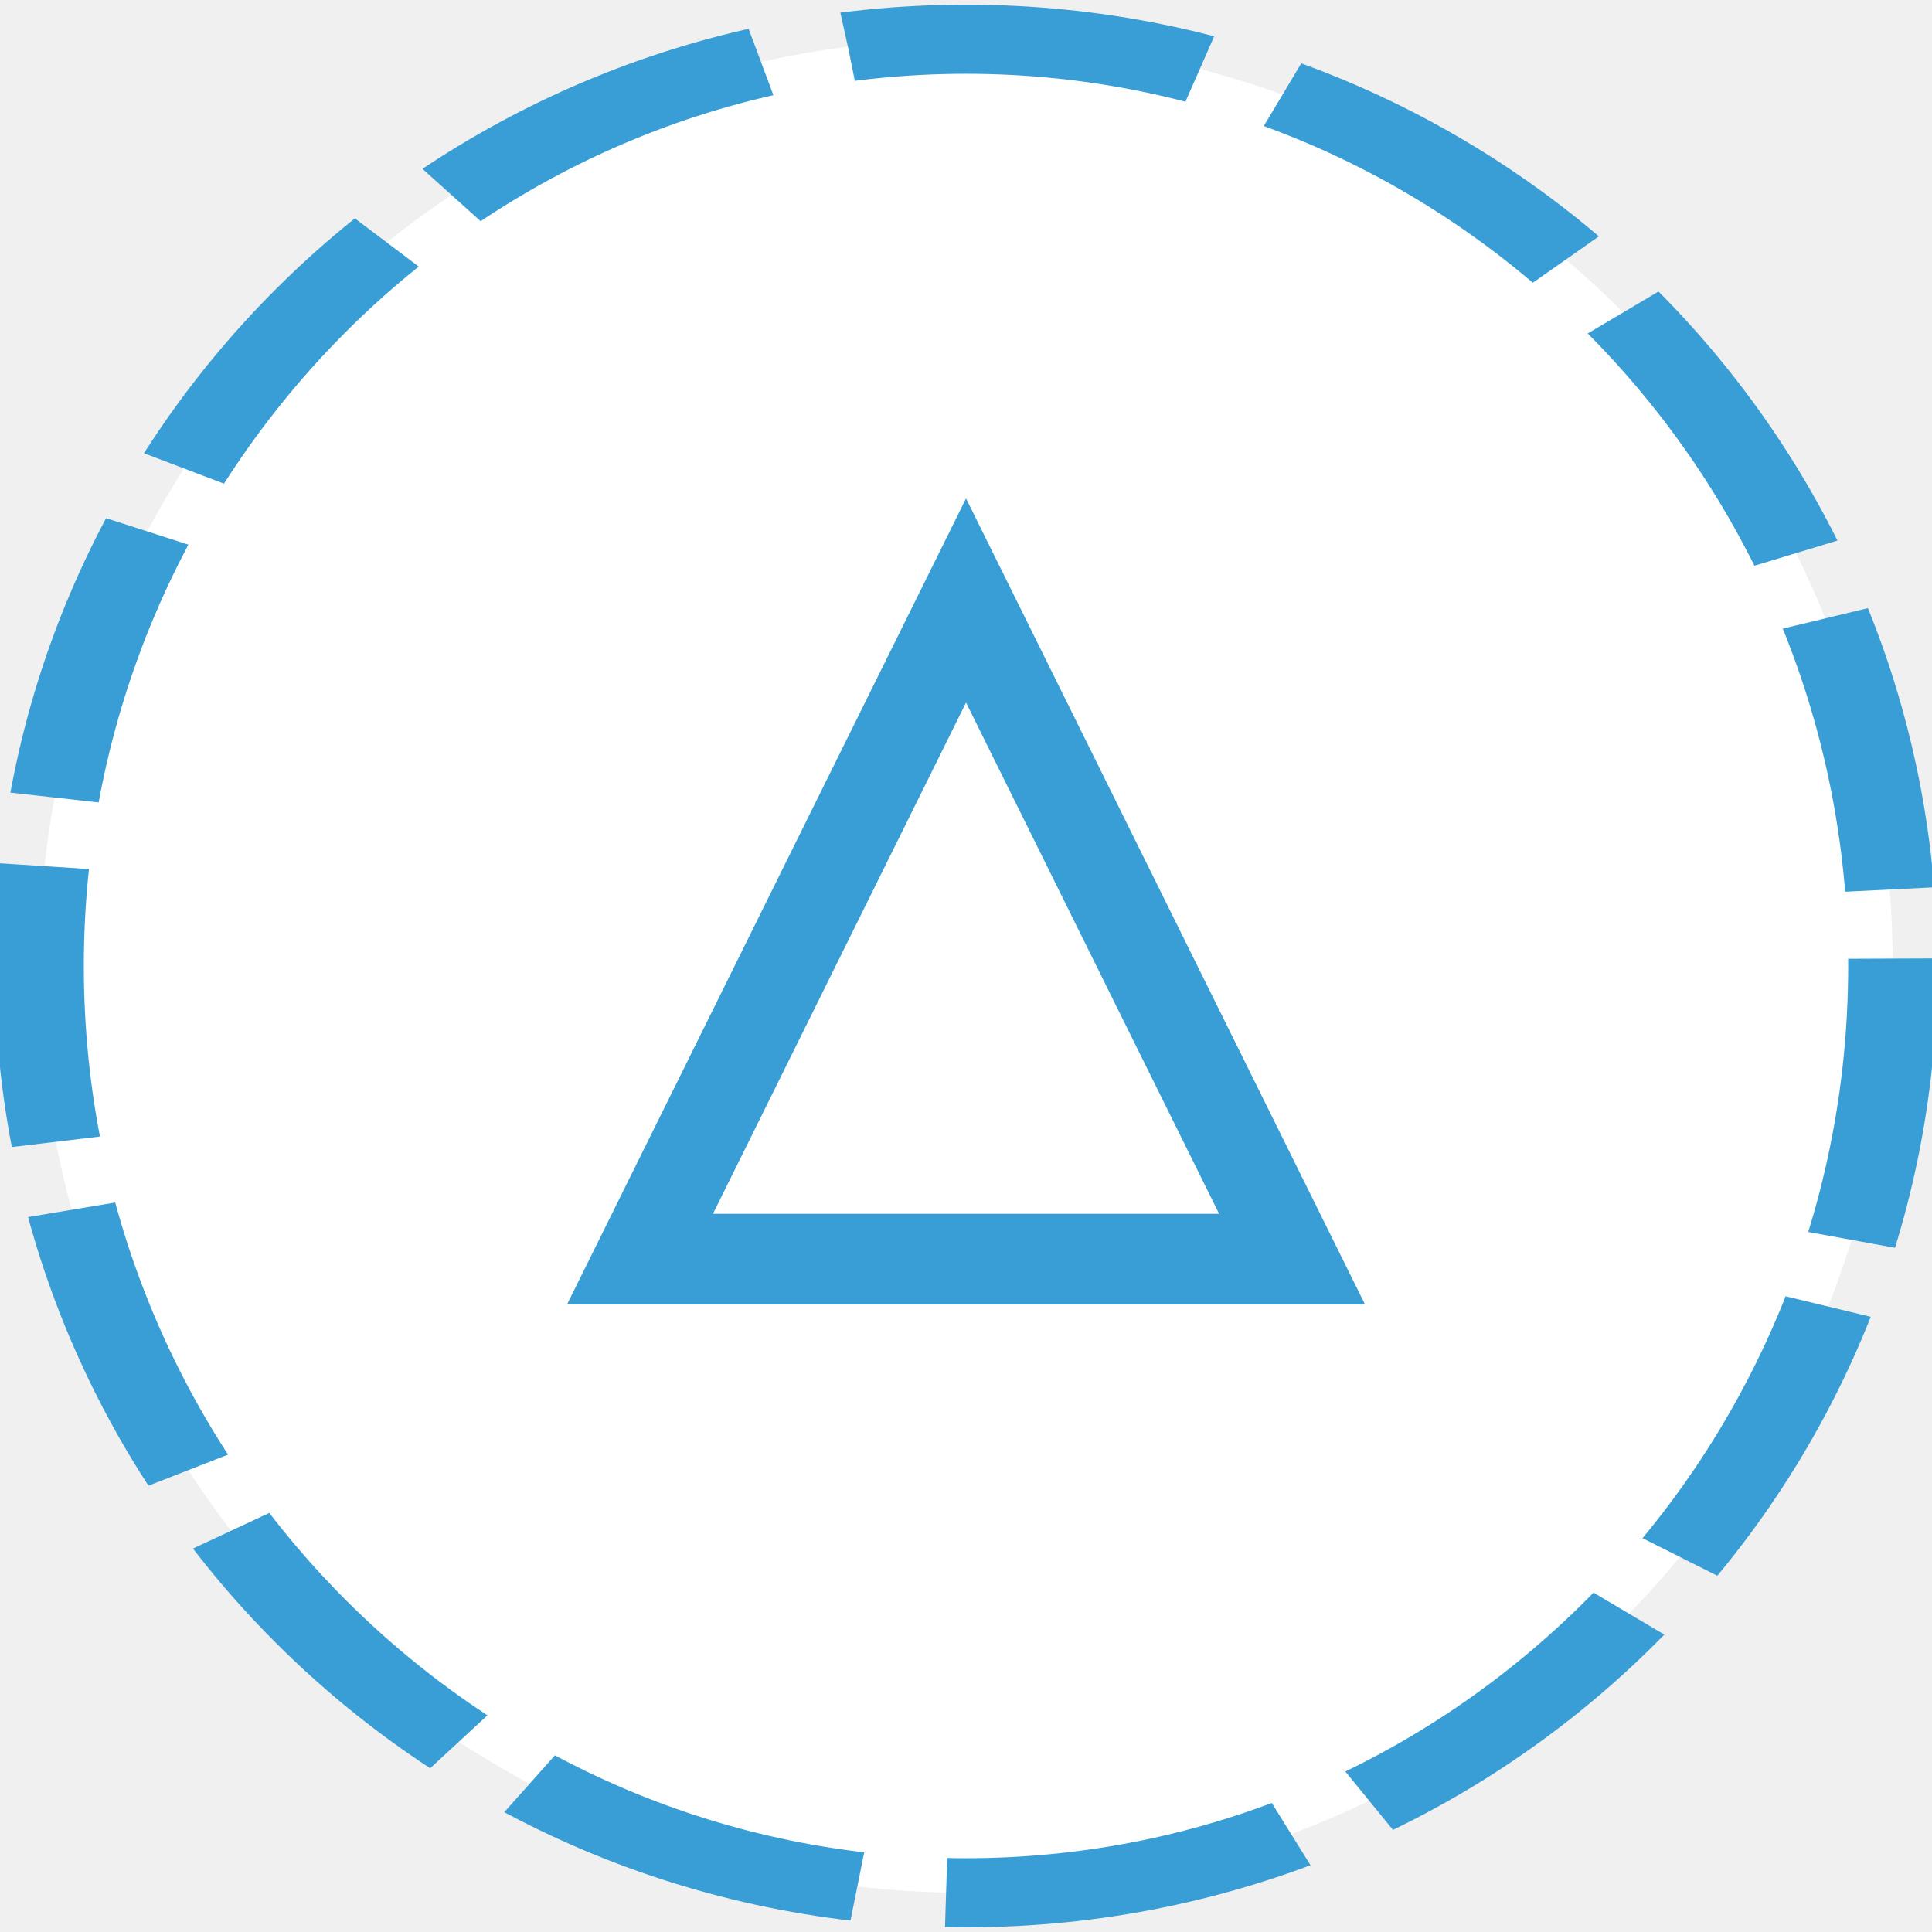
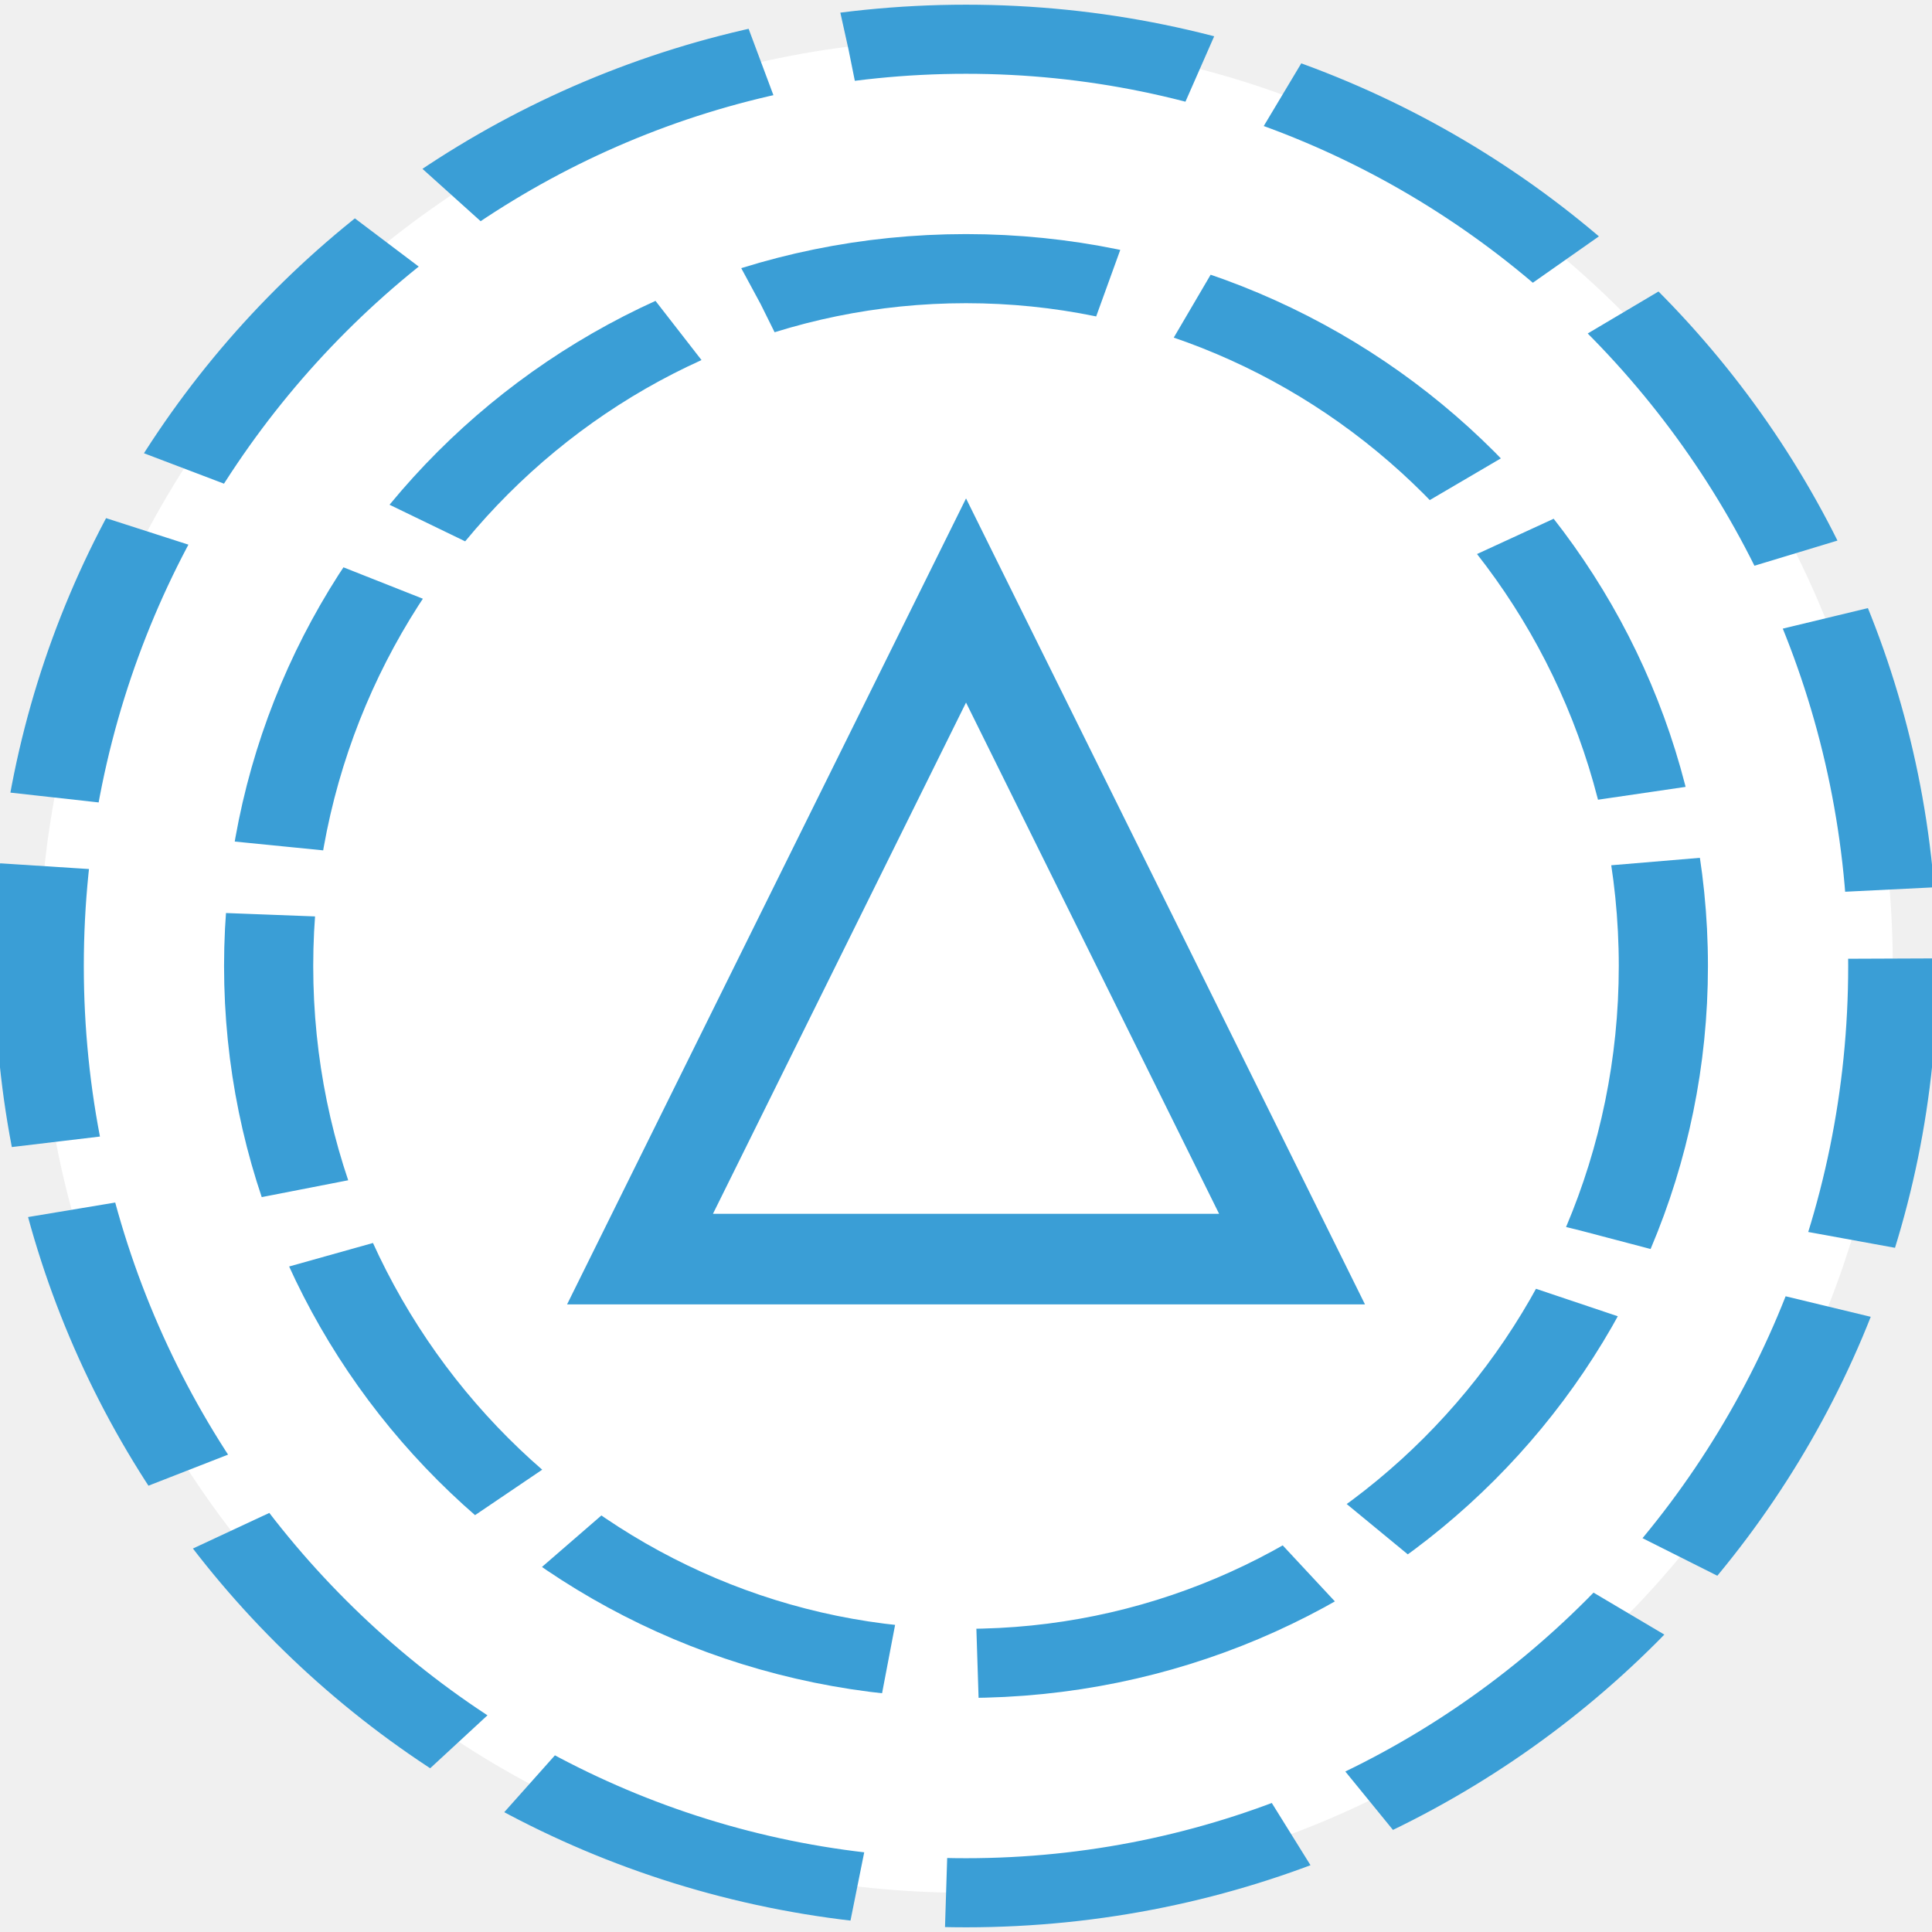
<svg xmlns="http://www.w3.org/2000/svg" width="32" height="32" id="svg5795" version="1.1">
  <defs id="defs5797" />
  <g id="layer1" transform="translate(0,-1020.362)">
    <g transform="translate(-104.0875,739.686)" id="g5756">
      <g transform="translate(0.7788497,260.4084)" id="g5217" style="stroke:#3a9ed6;stroke-opacity:1">
        <path transform="matrix(0.3466136,0,0,0.2686256,81.18119,9.921926)" d="m 154.286,98.076 c 0,31.559 -19.827,57.143 -44.286,57.143 -24.458,0 -44.286,-25.584 -44.286,-57.143 0,-31.559 19.827,-57.143 44.286,-57.143 24.458,0 44.286,25.584 44.286,57.143 z" id="path5219" style="fill:#ffffff;fill-opacity:1;stroke:#3a9ed6;stroke-width:4.26;stroke-miterlimit:4;stroke-opacity:1;stroke-dasharray:17.041,4.26;stroke-dashoffset:0" />
+         <path transform="matrix(0.2608165,0,0,0.2021328,90.61888,16.4433)" d="m 154.286,98.076 c 0,31.559 -19.827,57.143 -44.286,57.143 -24.458,0 -44.286,-25.584 -44.286,-57.143 0,-31.559 19.827,-57.143 44.286,-57.143 24.458,0 44.286,25.584 44.286,57.143 z" id="path5221" style="fill:#ffffff;fill-opacity:1;stroke:#3a9ed6;stroke-width:5.662;stroke-miterlimit:4;stroke-opacity:1;stroke-dasharray:22.646,5.662;stroke-dashoffset:0" />
      </g>
      <path style="fill:none;stroke:#3a9ed6;stroke-width:1.5;stroke-linecap:butt;stroke-linejoin:miter;stroke-miterlimit:4;stroke-opacity:1;stroke-dasharray:none" d="m 120.088,290.622 5.4,10.909 -10.8,0 z" id="path5223" />
    </g>
  </g>
</svg>
